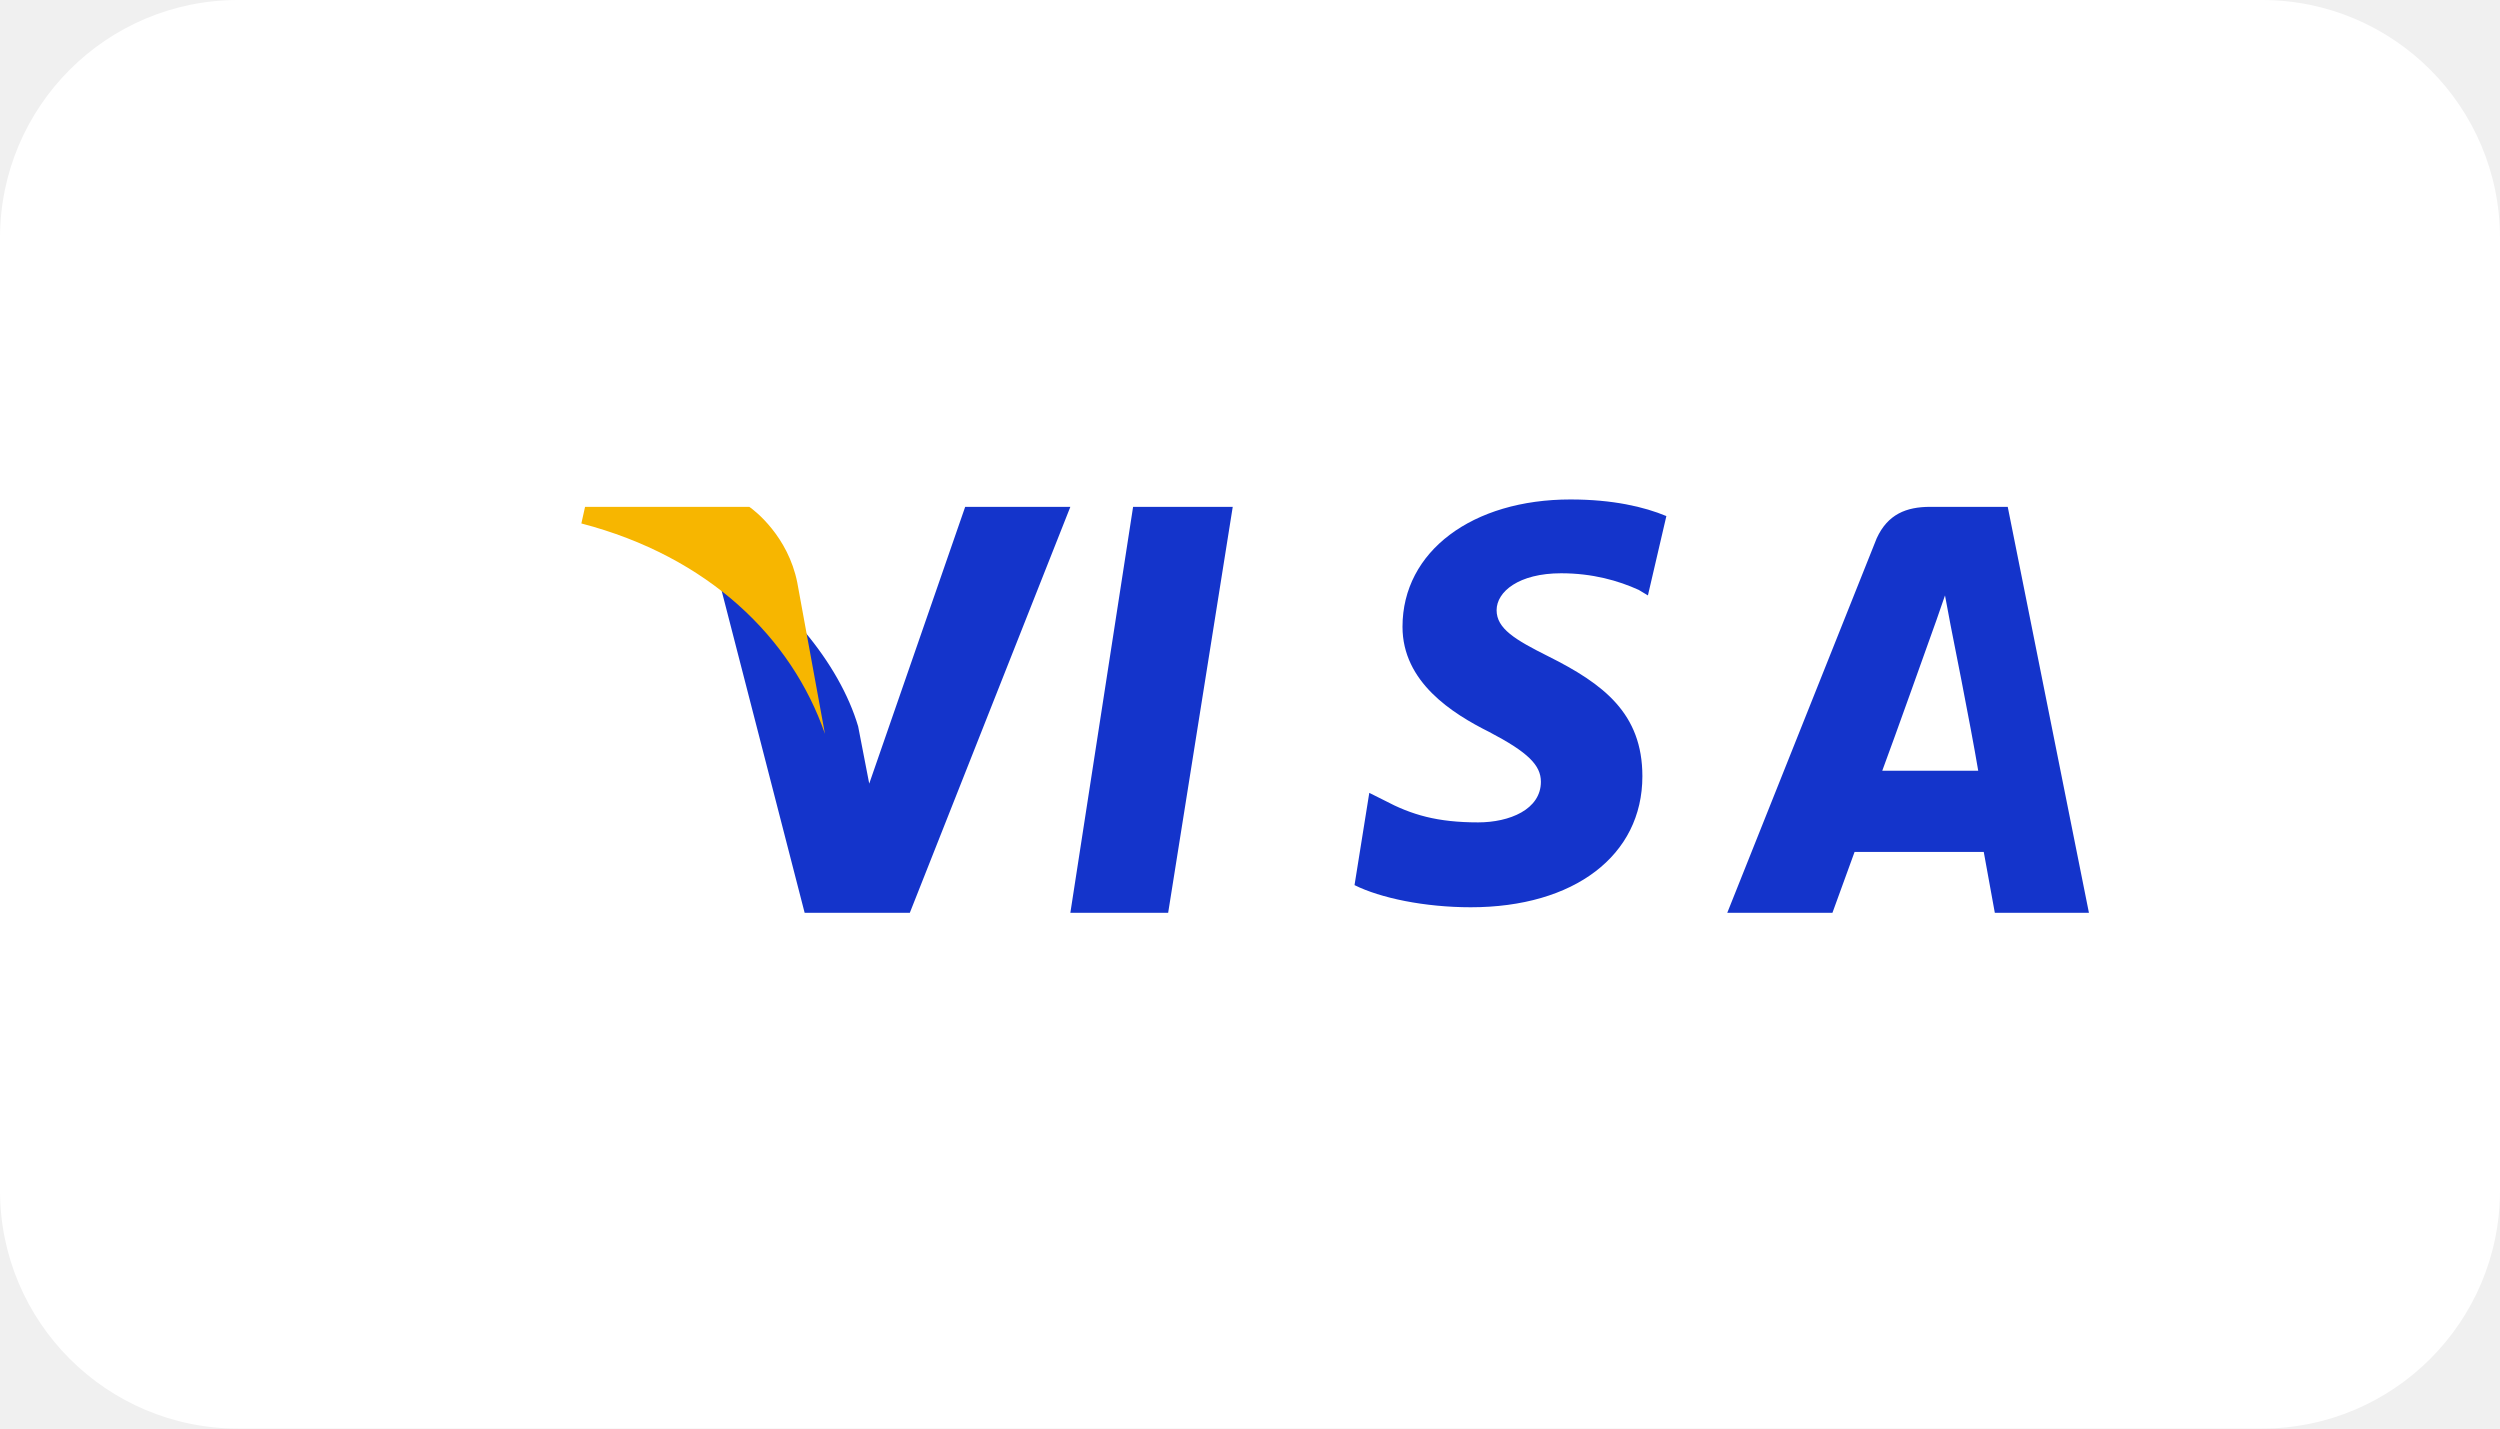
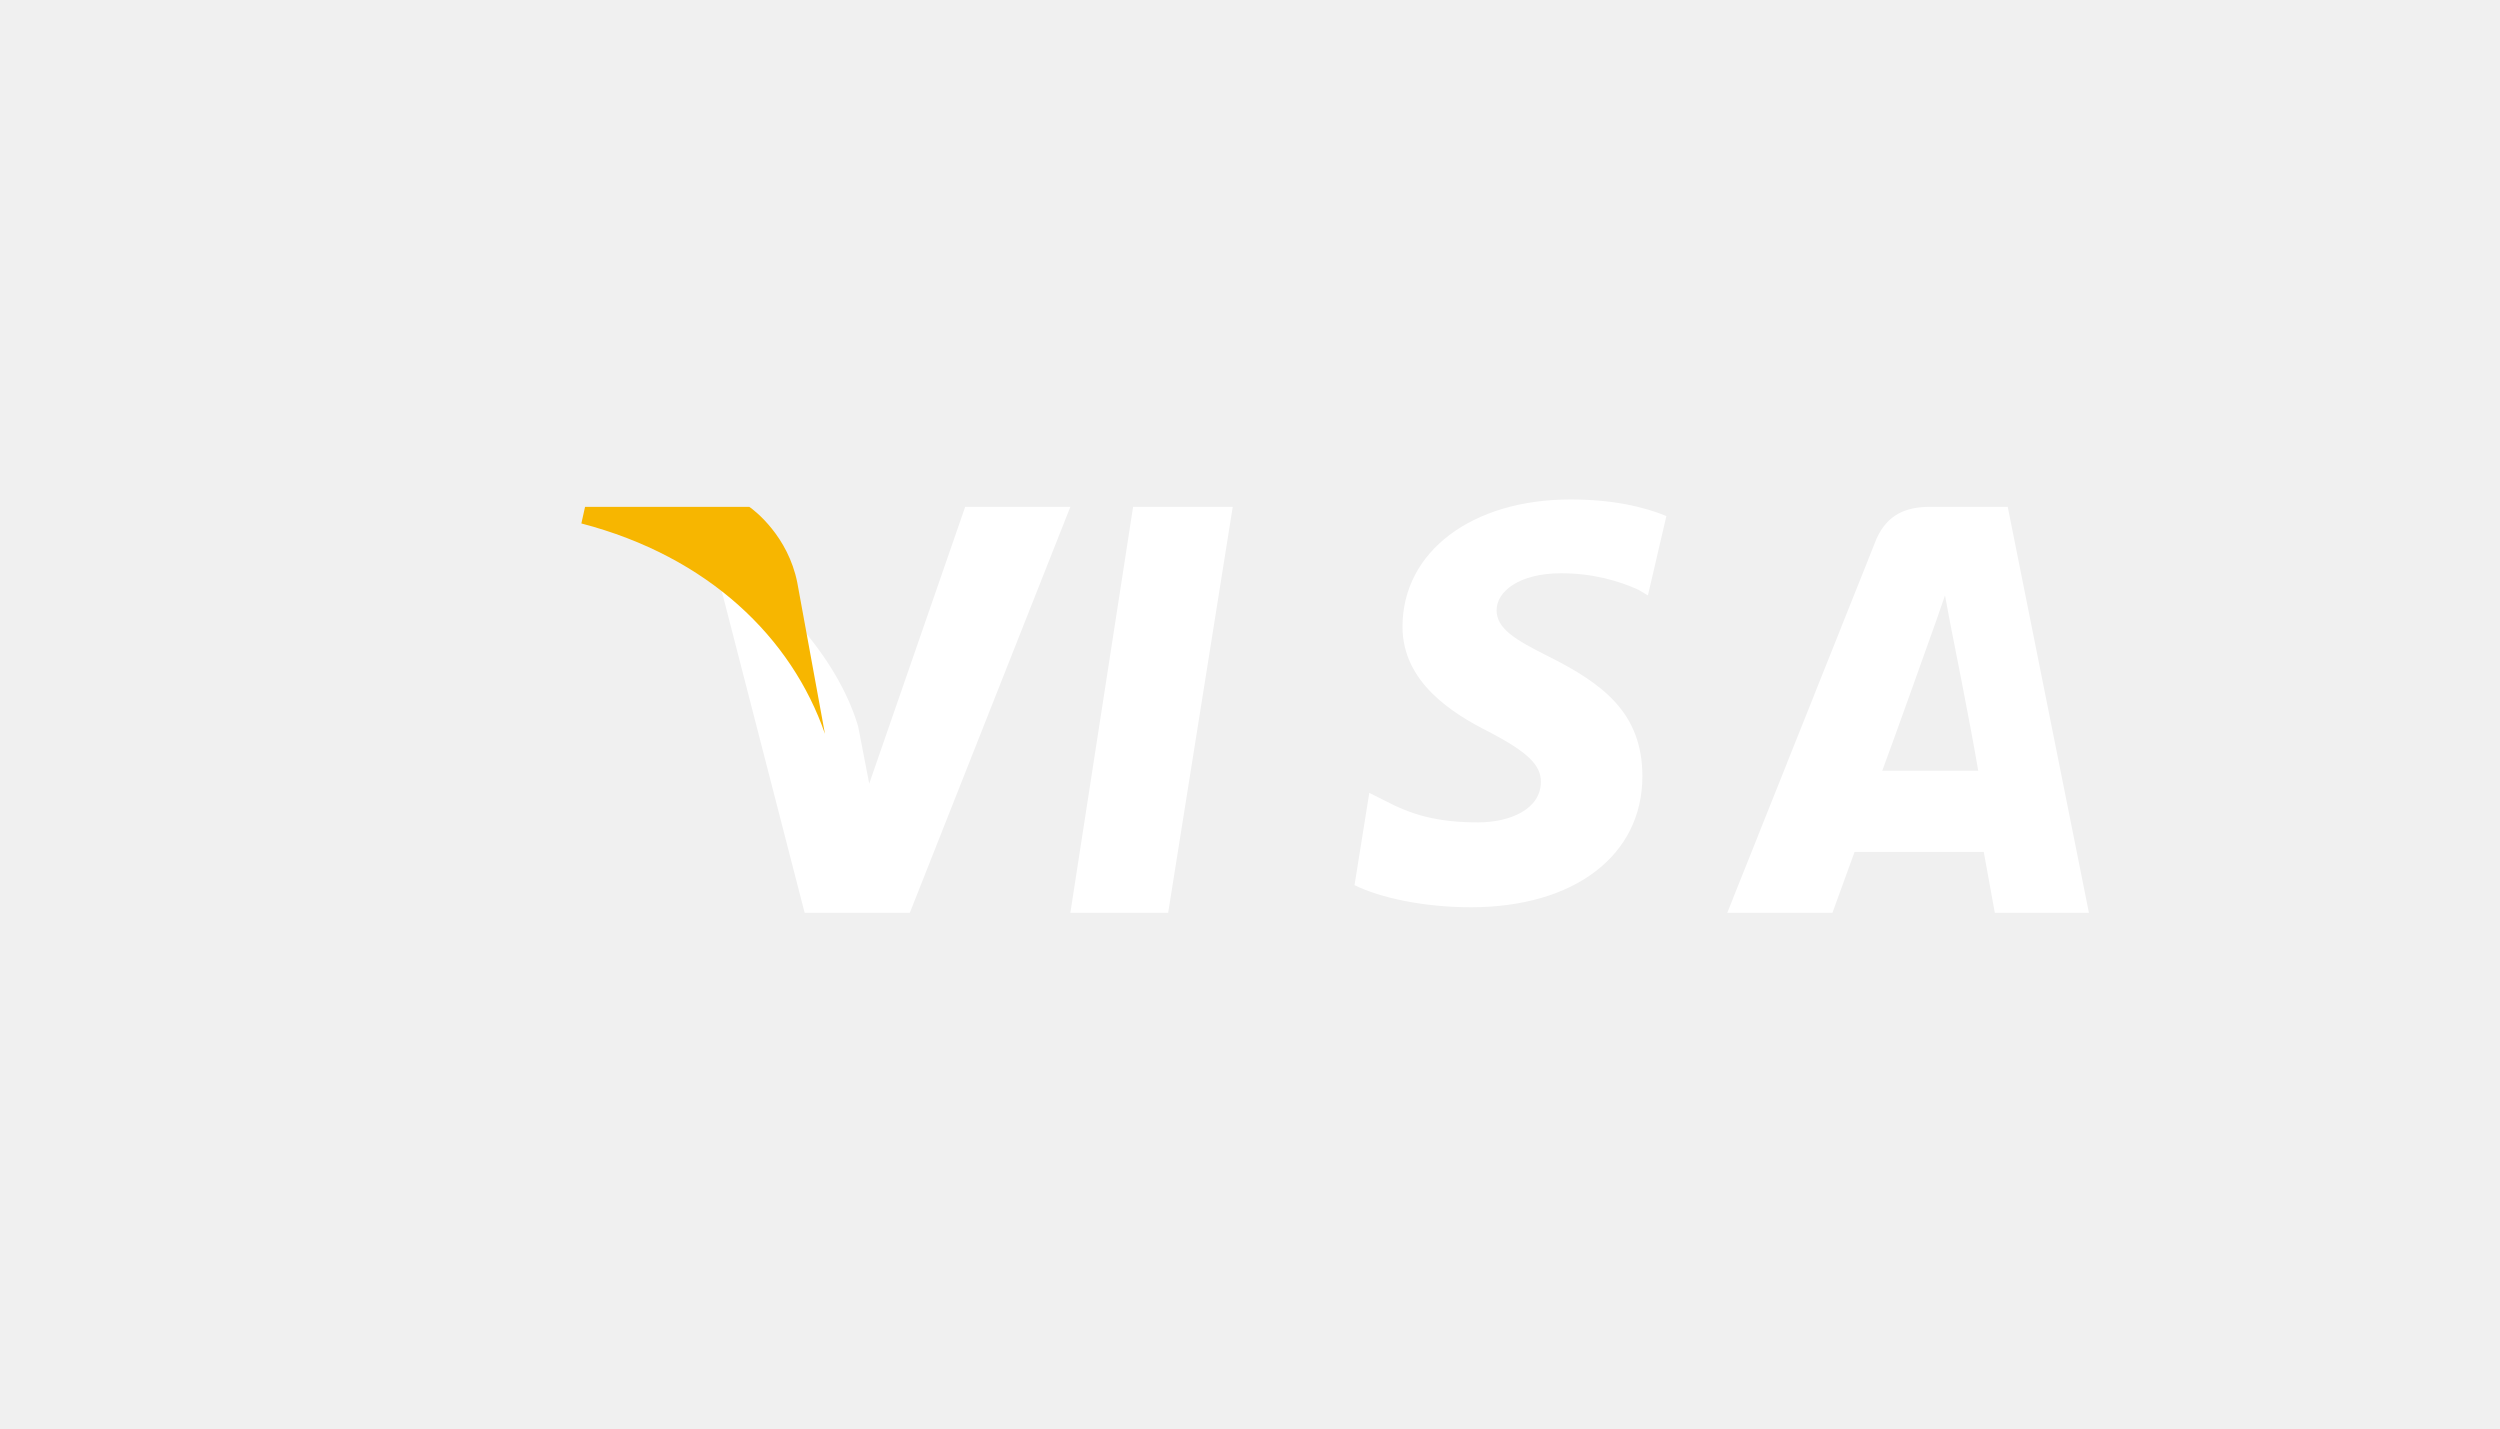
- <svg xmlns="http://www.w3.org/2000/svg" viewBox="0 0 84 48" width="84" height="48">
-   <rect width="84" height="48" rx="8" fill="#FFFFFF" />
+ <svg xmlns="http://www.w3.org/2000/svg" viewBox="0 0 84 48" width="84" height="48" fill="none">
  <g transform="translate(16, 13) scale(0.62)">
-     <path fill="#1434CB" d="M37.5 28.5H32.2L35.6 6.5H41L37.5 28.5ZM64.5 7C63.3 6.5 61.6 6.1 59.3 6.1C54 6.1 50.2 8.9 50.2 13C50.2 16 52.9 17.7 54.9 18.7C57 19.8 57.7 20.5 57.7 21.4C57.7 22.9 56 23.6 54.3 23.6C52.1 23.6 50.7 23.2 49.2 22.4L48.4 22L47.6 27C49 27.7 51.4 28.2 53.9 28.2C59.5 28.2 63.2 25.4 63.2 21.1C63.2 17.7 61.1 16.1 58.1 14.6C56.3 13.7 55.3 13.1 55.3 12.1C55.3 11.1 56.5 10.1 58.8 10.1C60.5 10.1 61.9 10.5 63 11L63.5 11.3L64.5 7ZM83 6.5H78.8C77.5 6.5 76.5 6.9 75.9 8.2L67.8 28.5H73.5L74.7 25.2H81.7L82.3 28.5H87.4L83 6.5ZM76.2 20.8C76.8 19.2 78.9 13.3 78.9 13.3C78.9 13.3 79.3 12.2 79.6 11.3L79.9 12.9C79.9 12.9 81 18.4 81.4 20.8H76.2ZM26.5 6.5L21.3 21.5L20.7 18.4C19.7 15 16.6 11.2 12.8 9.1L17.8 28.5H23.5L32.2 6.5H26.5Z" />
+     <path fill="#FFFFFF" d="M37.5 28.5H32.2L35.6 6.5H41L37.5 28.5ZM64.5 7C63.3 6.5 61.6 6.1 59.3 6.1C54 6.1 50.2 8.9 50.2 13C50.2 16 52.9 17.7 54.9 18.7C57 19.8 57.7 20.5 57.7 21.4C57.7 22.9 56 23.6 54.3 23.6C52.1 23.6 50.7 23.2 49.2 22.4L48.4 22L47.6 27C49 27.7 51.4 28.2 53.9 28.2C59.5 28.2 63.2 25.4 63.2 21.1C63.2 17.7 61.1 16.1 58.1 14.6C56.3 13.7 55.3 13.1 55.3 12.1C55.3 11.1 56.5 10.1 58.8 10.1C60.5 10.1 61.9 10.5 63 11L63.5 11.3L64.5 7ZM83 6.5H78.8C77.5 6.5 76.5 6.9 75.9 8.2L67.8 28.5H73.5L74.7 25.2H81.7L82.3 28.5H87.4L83 6.5ZM76.2 20.8C76.8 19.2 78.9 13.3 78.9 13.3C78.9 13.3 79.3 12.2 79.6 11.3L79.9 12.9C79.9 12.9 81 18.4 81.4 20.8H76.2ZM26.5 6.5L21.3 21.5L20.7 18.4C19.7 15 16.6 11.2 12.8 9.1L17.8 28.5H23.5L32.2 6.5H26.5Z" />
    <path fill="#F7B600" d="M14.8 6.5H5.9L5.7 7.4C12.6 9.2 17.1 13.6 18.9 18.8L17.4 10.6C16.9 8.1 15.1 6.7 14.8 6.5Z" />
  </g>
</svg>
